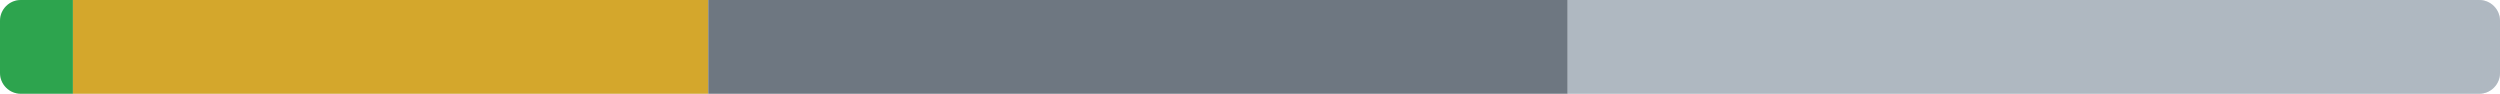
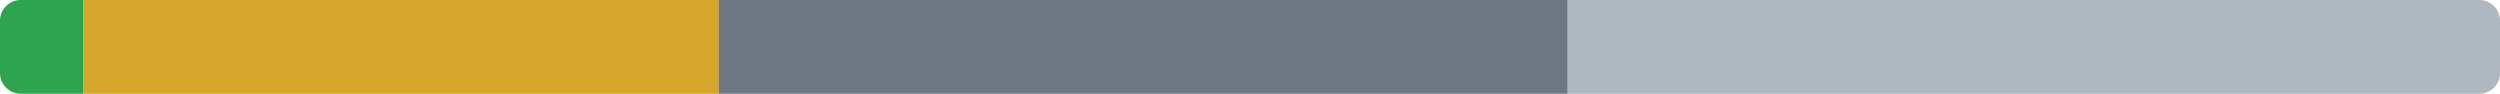
- <svg xmlns="http://www.w3.org/2000/svg" width="480" height="18" viewBox="0 0 480 18" role="img" aria-label="All tracked modules: 5 ported, 45 partial, 61 blocked, 66 not started of 177 modules">
+ <svg xmlns="http://www.w3.org/2000/svg" width="480" height="18" viewBox="0 0 480 18" role="img" aria-label="All tracked modules: 6 ported, 45 partial, 60 blocked, 66 not started of 177 modules">
  <clipPath id="r">
    <rect width="480" height="18" rx="4" />
  </clipPath>
  <g clip-path="url(#r)">
    <rect width="480" height="18" fill="#8c959f" fill-opacity="0.25" />
-     <rect x="0" width="14" height="18" fill="#2da44e" />
-     <rect x="14" width="122" height="18" fill="#d4a72c" />
-     <rect x="136" width="165" height="18" fill="#6e7781" />
+     <rect x="0" width="16" height="18" fill="#2da44e" />
+     <rect x="16" width="122" height="18" fill="#d4a72c" />
+     <rect x="138" width="163" height="18" fill="#6e7781" />
    <rect x="301" width="179" height="18" fill="#afb8c1" />
  </g>
</svg>
